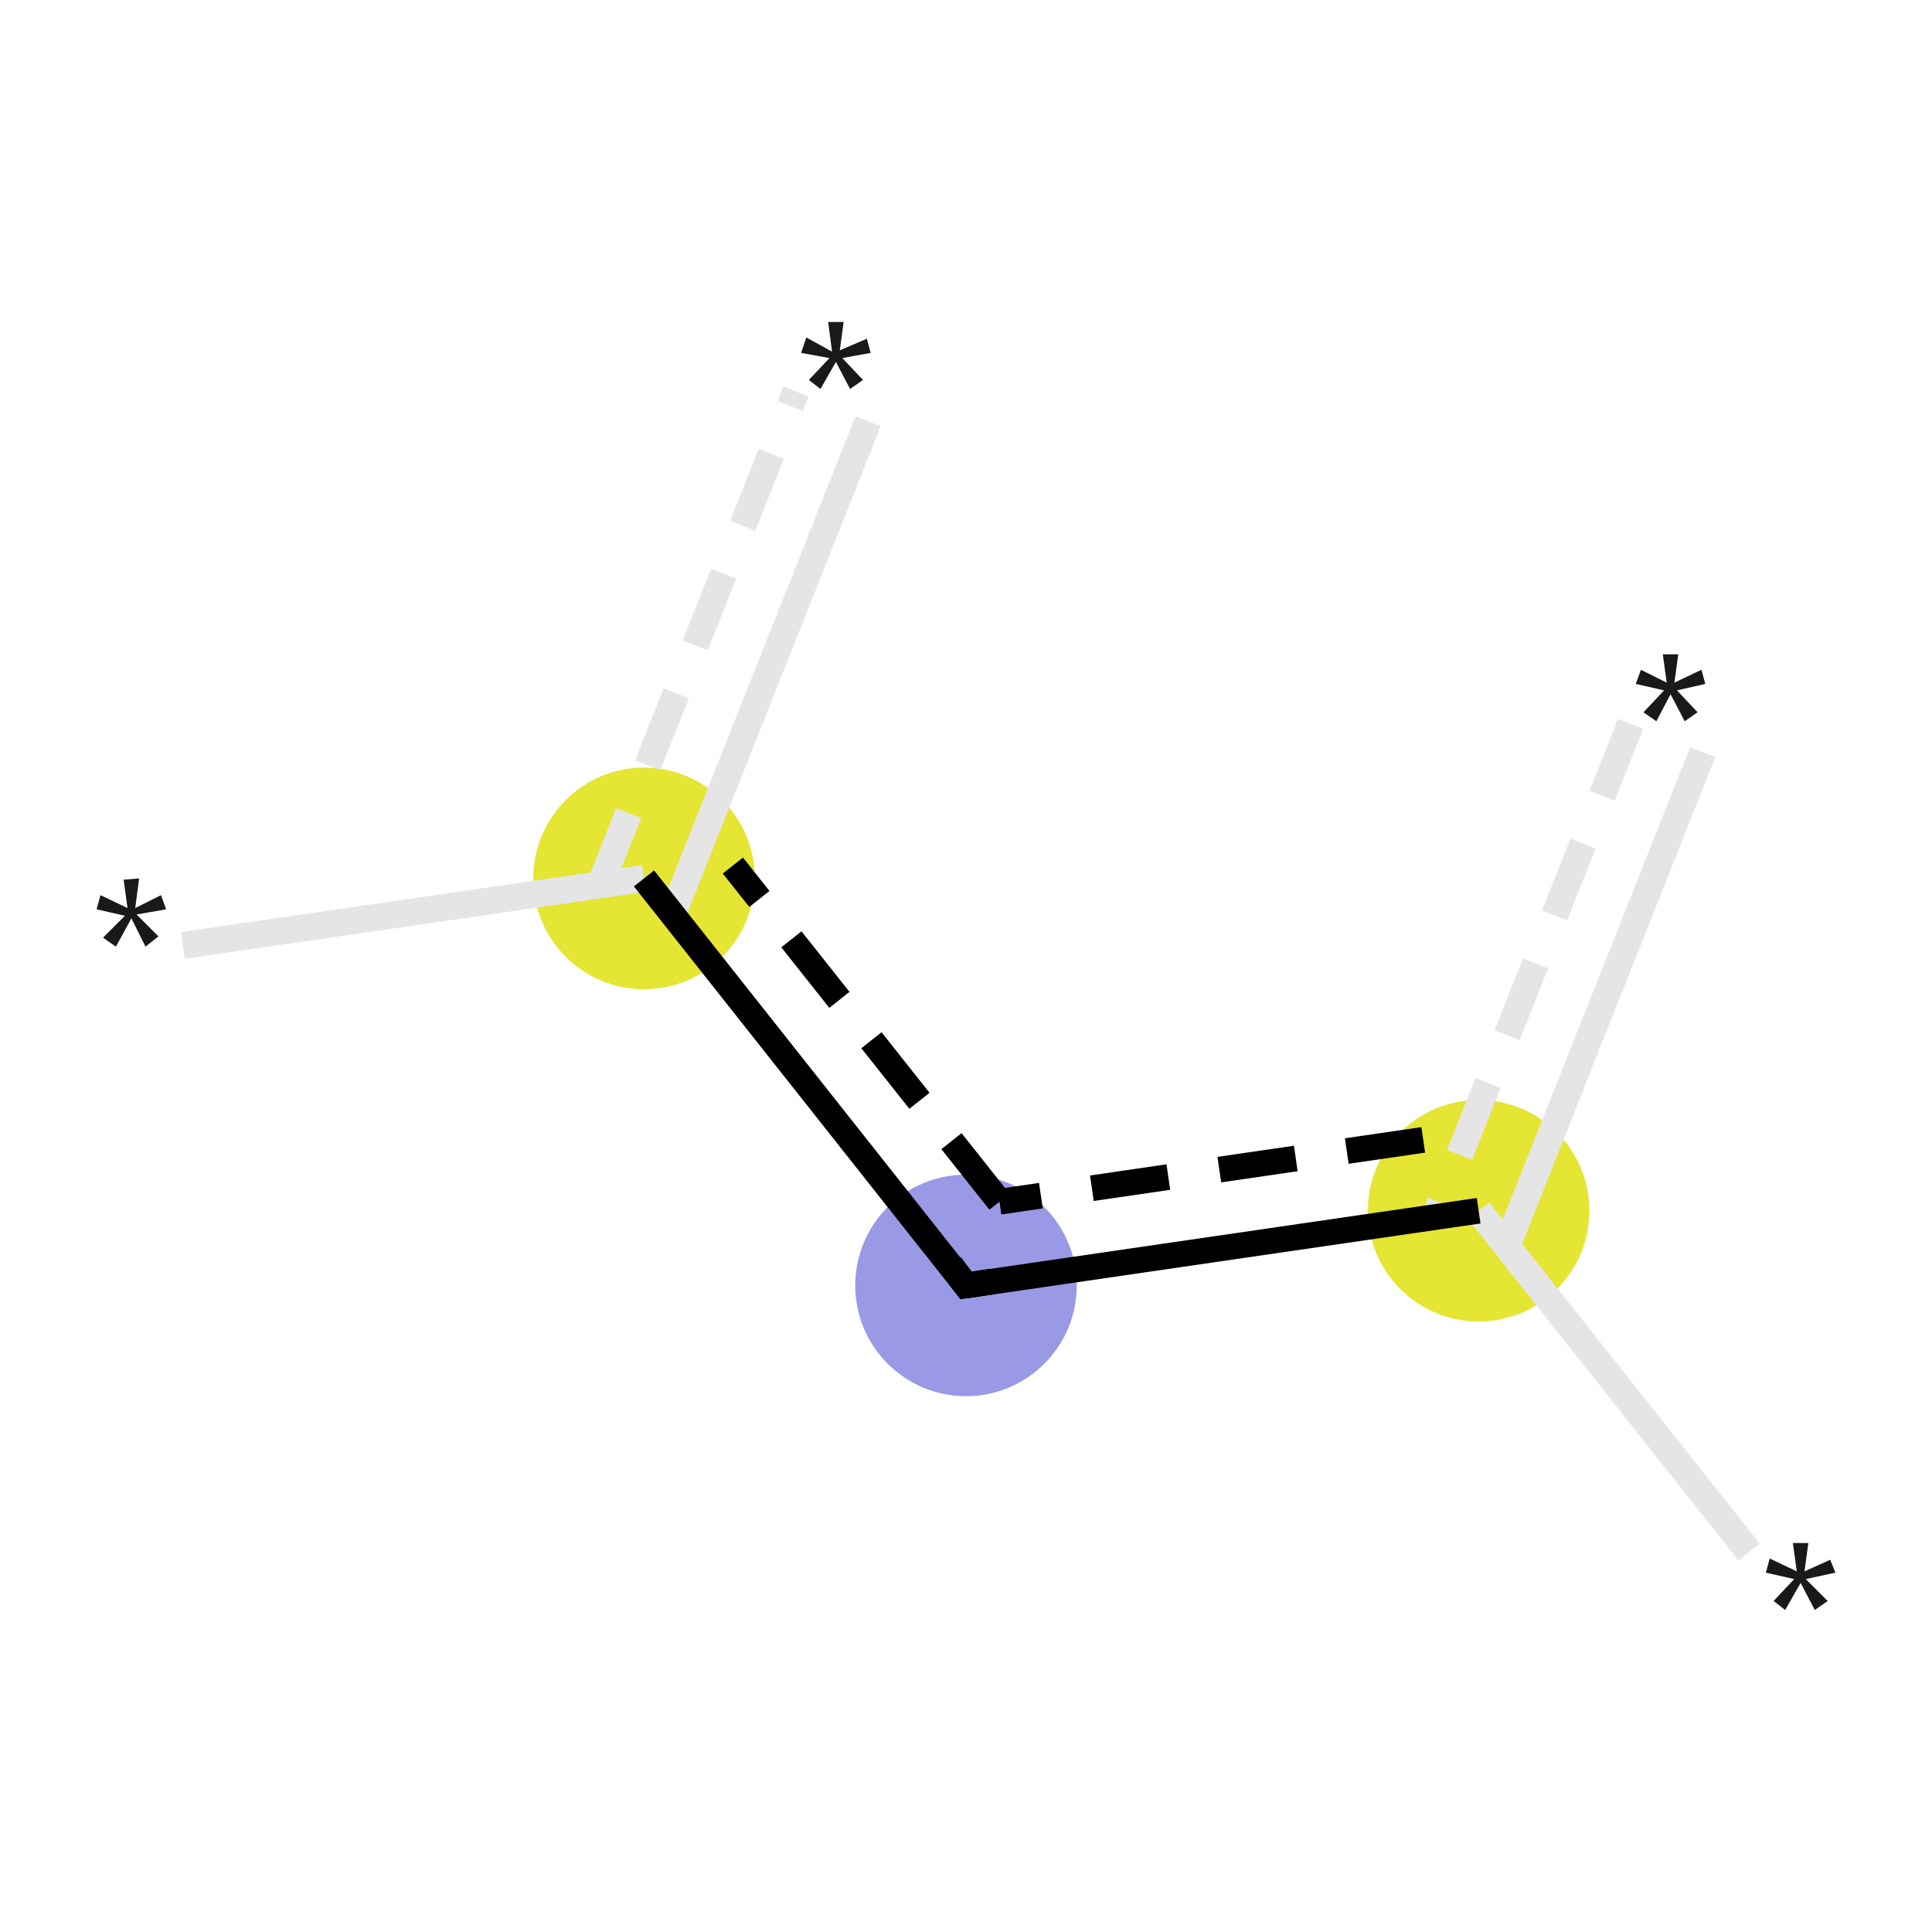
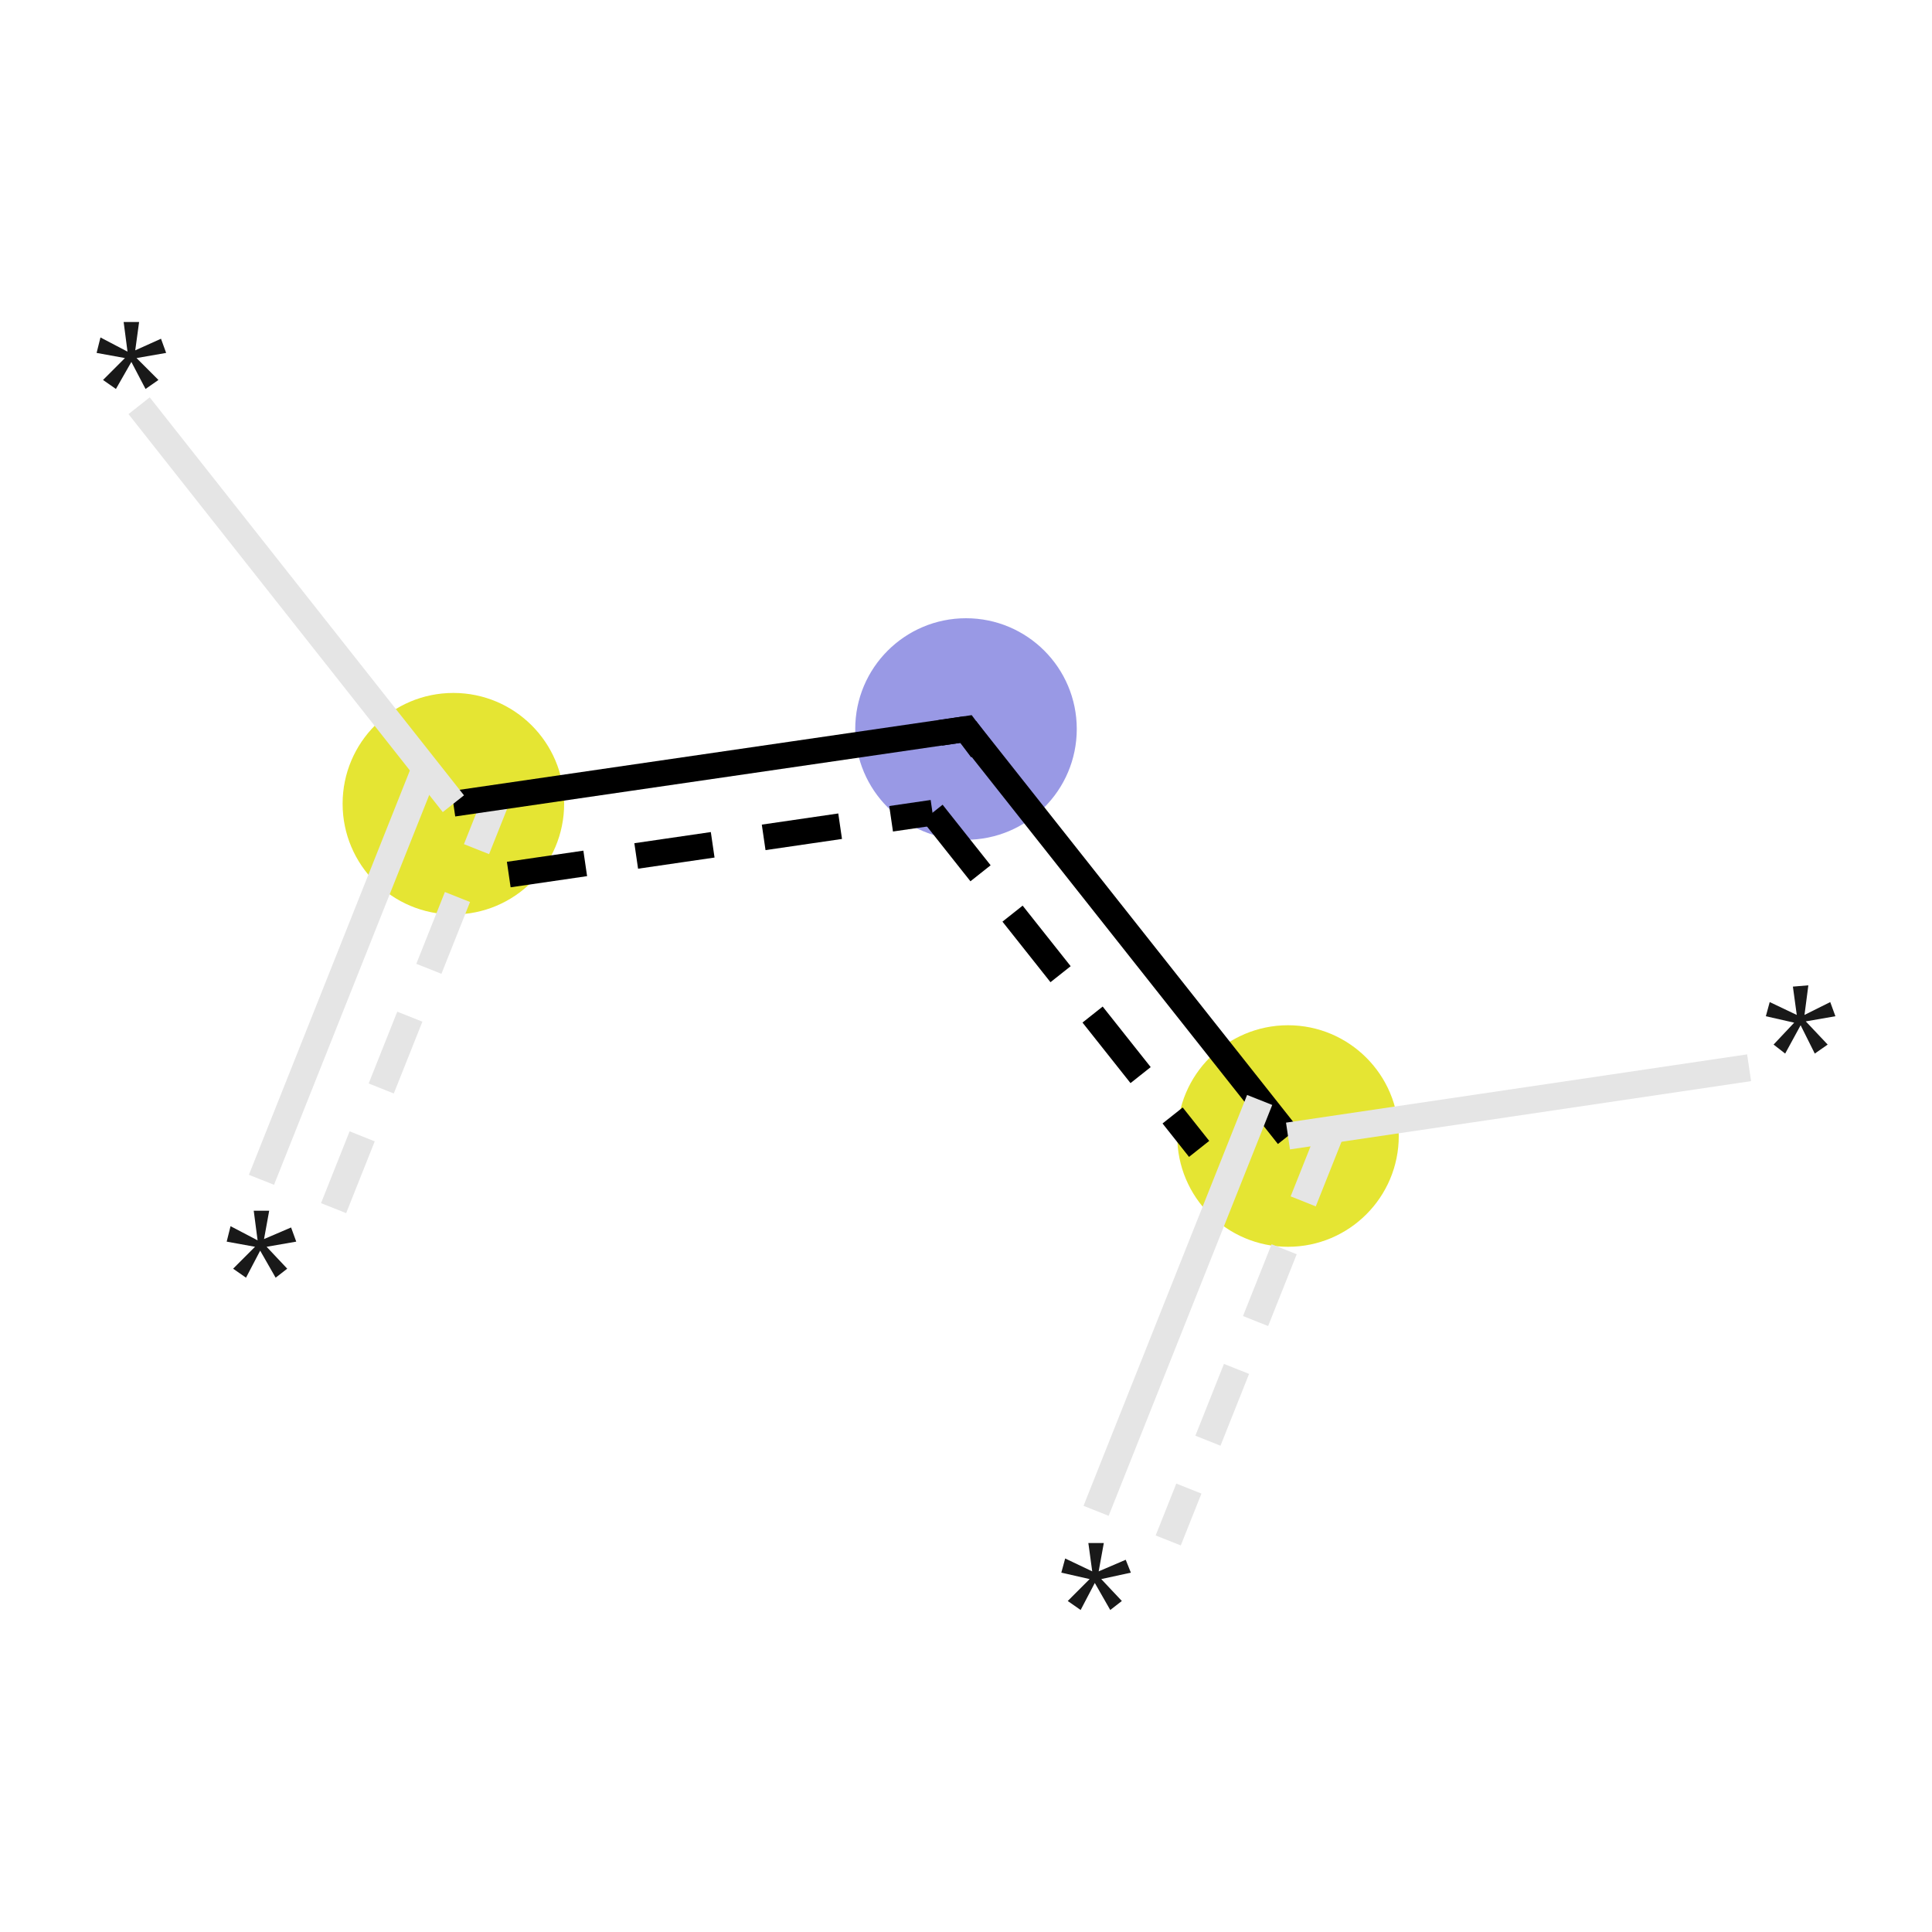
<svg xmlns="http://www.w3.org/2000/svg" version="1.1" baseProfile="full" xml:space="preserve" width="150px" height="150px" viewBox="0 0 150 150">
  <rect style="opacity:1.0;fill:#FFFFFF;stroke:none" width="150.0" height="150.0" x="0.0" y="0.0"> </rect>
-   <ellipse cx="50.0" cy="68.2" rx="8.1" ry="8.1" class="atom-1" style="fill:#E5E533;fill-rule:evenodd;stroke:#E5E533;stroke-width:1.0px;stroke-linecap:butt;stroke-linejoin:miter;stroke-opacity:1" />
-   <ellipse cx="114.8" cy="94.0" rx="8.1" ry="8.1" class="atom-4" style="fill:#E5E533;fill-rule:evenodd;stroke:#E5E533;stroke-width:1.0px;stroke-linecap:butt;stroke-linejoin:miter;stroke-opacity:1" />
-   <ellipse cx="75.0" cy="99.8" rx="8.1" ry="8.1" class="atom-6" style="fill:#9999E5;fill-rule:evenodd;stroke:#9999E5;stroke-width:1.0px;stroke-linecap:butt;stroke-linejoin:miter;stroke-opacity:1" />
-   <path class="bond-0 atom-0 atom-1" d="M 14.2,73.4 L 50.0,68.2" style="fill:none;fill-rule:evenodd;stroke:#E5E5E5;stroke-width:2.1px;stroke-linecap:butt;stroke-linejoin:miter;stroke-opacity:1" />
-   <path class="bond-1 atom-1 atom-2" d="M 52.2,71.0 L 67.4,32.7" style="fill:none;fill-rule:evenodd;stroke:#E5E5E5;stroke-width:2.1px;stroke-linecap:butt;stroke-linejoin:miter;stroke-opacity:1" />
-   <path class="bond-1 atom-1 atom-2" d="M 46.6,68.7 L 61.8,30.4" style="fill:none;fill-rule:evenodd;stroke:#E5E5E5;stroke-width:2.1px;stroke-linecap:butt;stroke-linejoin:miter;stroke-opacity:1;stroke-dasharray:6,4" />
-   <path class="bond-2 atom-3 atom-4" d="M 132.2,58.4 L 117.0,96.7" style="fill:none;fill-rule:evenodd;stroke:#E5E5E5;stroke-width:2.1px;stroke-linecap:butt;stroke-linejoin:miter;stroke-opacity:1" />
-   <path class="bond-2 atom-3 atom-4" d="M 126.6,56.2 L 111.4,94.5" style="fill:none;fill-rule:evenodd;stroke:#E5E5E5;stroke-width:2.1px;stroke-linecap:butt;stroke-linejoin:miter;stroke-opacity:1;stroke-dasharray:6,4" />
-   <path class="bond-3 atom-4 atom-5" d="M 114.8,94.0 L 135.8,120.5" style="fill:none;fill-rule:evenodd;stroke:#E5E5E5;stroke-width:2.1px;stroke-linecap:butt;stroke-linejoin:miter;stroke-opacity:1" />
-   <path class="bond-4 atom-4 atom-6" d="M 114.8,94.0 L 75.0,99.8" style="fill:none;fill-rule:evenodd;stroke:#000000;stroke-width:2.0px;stroke-linecap:butt;stroke-linejoin:miter;stroke-opacity:1" />
-   <path class="bond-4 atom-4 atom-6" d="M 110.5,88.5 L 77.6,93.3" style="fill:none;fill-rule:evenodd;stroke:#000000;stroke-width:2.0px;stroke-linecap:butt;stroke-linejoin:miter;stroke-opacity:1;stroke-dasharray:6,4" />
-   <path class="bond-5 atom-6 atom-1" d="M 75.0,99.8 L 50.0,68.2" style="fill:none;fill-rule:evenodd;stroke:#000000;stroke-width:2.0px;stroke-linecap:butt;stroke-linejoin:miter;stroke-opacity:1" />
-   <path class="bond-5 atom-6 atom-1" d="M 77.6,93.3 L 56.9,67.2" style="fill:none;fill-rule:evenodd;stroke:#000000;stroke-width:2.0px;stroke-linecap:butt;stroke-linejoin:miter;stroke-opacity:1;stroke-dasharray:6,4" />
-   <path d="M 77.0,99.5 L 75.0,99.8 L 73.8,98.2" style="fill:none;stroke:#000000;stroke-width:2.0px;stroke-linecap:butt;stroke-linejoin:miter;stroke-opacity:1;" />
-   <path class="atom-0" d="M 8.0 72.8 L 9.7 71.1 L 7.5 70.6 L 7.8 69.5 L 9.9 70.5 L 9.6 68.3 L 10.8 68.2 L 10.5 70.5 L 12.5 69.5 L 12.9 70.6 L 10.6 71.0 L 12.3 72.7 L 11.3 73.5 L 10.2 71.3 L 9.0 73.5 L 8.0 72.8 " fill="#191919" />
-   <path class="atom-2" d="M 62.8 29.5 L 64.4 27.8 L 62.2 27.4 L 62.6 26.2 L 64.6 27.3 L 64.3 25.0 L 65.5 25.0 L 65.2 27.2 L 67.3 26.3 L 67.6 27.4 L 65.4 27.8 L 67.0 29.5 L 66.0 30.2 L 64.9 28.1 L 63.7 30.2 L 62.8 29.5 " fill="#191919" />
-   <path class="atom-3" d="M 127.6 55.3 L 129.2 53.6 L 127.0 53.1 L 127.4 52.0 L 129.4 53.0 L 129.1 50.8 L 130.3 50.8 L 130.0 53.0 L 132.1 52.0 L 132.4 53.1 L 130.2 53.6 L 131.8 55.3 L 130.8 56.0 L 129.7 53.9 L 128.6 56.0 L 127.6 55.3 " fill="#191919" />
-   <path class="atom-5" d="M 137.7 124.3 L 139.3 122.6 L 137.1 122.1 L 137.4 121.0 L 139.5 122.0 L 139.2 119.8 L 140.4 119.8 L 140.1 122.0 L 142.1 121.1 L 142.5 122.1 L 140.2 122.6 L 141.9 124.3 L 140.9 125.0 L 139.8 122.9 L 138.6 125.0 L 137.7 124.3 " fill="#191919" />
+   <ellipse cx="35.2" cy="62.4" rx="8.1" ry="8.1" class="atom-1" style="fill:#E5E533;fill-rule:evenodd;stroke:#E5E533;stroke-width:1.0px;stroke-linecap:butt;stroke-linejoin:miter;stroke-opacity:1" />
+   <ellipse cx="75.0" cy="56.6" rx="8.1" ry="8.1" class="atom-2" style="fill:#9999E5;fill-rule:evenodd;stroke:#9999E5;stroke-width:1.0px;stroke-linecap:butt;stroke-linejoin:miter;stroke-opacity:1" />
+   <ellipse cx="100.0" cy="88.2" rx="8.1" ry="8.1" class="atom-3" style="fill:#E5E533;fill-rule:evenodd;stroke:#E5E533;stroke-width:1.0px;stroke-linecap:butt;stroke-linejoin:miter;stroke-opacity:1" />
+   <path class="bond-0 atom-0 atom-1" d="M 20.3,91.6 L 33.0,59.7" style="fill:none;fill-rule:evenodd;stroke:#E5E5E5;stroke-width:2.1px;stroke-linecap:butt;stroke-linejoin:miter;stroke-opacity:1" />
+   <path class="bond-0 atom-0 atom-1" d="M 25.9,93.8 L 38.6,61.9" style="fill:none;fill-rule:evenodd;stroke:#E5E5E5;stroke-width:2.1px;stroke-linecap:butt;stroke-linejoin:miter;stroke-opacity:1;stroke-dasharray:6,4" />
+   <path class="bond-1 atom-1 atom-2" d="M 35.2,62.4 L 75.0,56.6" style="fill:none;fill-rule:evenodd;stroke:#000000;stroke-width:2.0px;stroke-linecap:butt;stroke-linejoin:miter;stroke-opacity:1" />
+   <path class="bond-1 atom-1 atom-2" d="M 39.5,67.9 L 72.4,63.1" style="fill:none;fill-rule:evenodd;stroke:#000000;stroke-width:2.0px;stroke-linecap:butt;stroke-linejoin:miter;stroke-opacity:1;stroke-dasharray:6,4" />
+   <path class="bond-2 atom-2 atom-3" d="M 75.0,56.6 L 100.0,88.2" style="fill:none;fill-rule:evenodd;stroke:#000000;stroke-width:2.0px;stroke-linecap:butt;stroke-linejoin:miter;stroke-opacity:1" />
+   <path class="bond-2 atom-2 atom-3" d="M 72.4,63.1 L 93.1,89.2" style="fill:none;fill-rule:evenodd;stroke:#000000;stroke-width:2.0px;stroke-linecap:butt;stroke-linejoin:miter;stroke-opacity:1;stroke-dasharray:6,4" />
+   <path class="bond-3 atom-3 atom-4" d="M 97.8,85.4 L 85.1,117.3" style="fill:none;fill-rule:evenodd;stroke:#E5E5E5;stroke-width:2.1px;stroke-linecap:butt;stroke-linejoin:miter;stroke-opacity:1" />
+   <path class="bond-3 atom-3 atom-4" d="M 103.4,87.7 L 90.7,119.6" style="fill:none;fill-rule:evenodd;stroke:#E5E5E5;stroke-width:2.1px;stroke-linecap:butt;stroke-linejoin:miter;stroke-opacity:1;stroke-dasharray:6,4" />
+   <path class="bond-4 atom-3 atom-5" d="M 100.0,88.2 L 135.8,82.9" style="fill:none;fill-rule:evenodd;stroke:#E5E5E5;stroke-width:2.1px;stroke-linecap:butt;stroke-linejoin:miter;stroke-opacity:1" />
+   <path class="bond-5 atom-1 atom-6" d="M 35.2,62.4 L 10.8,31.5" style="fill:none;fill-rule:evenodd;stroke:#E5E5E5;stroke-width:2.1px;stroke-linecap:butt;stroke-linejoin:miter;stroke-opacity:1" />
+   <path d="M 73.0,56.9 L 75.0,56.6 L 76.2,58.2" style="fill:none;stroke:#000000;stroke-width:2.0px;stroke-linecap:butt;stroke-linejoin:miter;stroke-opacity:1;" />
+   <path class="atom-0" d="M 18.1 98.5 L 19.8 96.8 L 17.6 96.4 L 17.9 95.2 L 20.0 96.3 L 19.7 94.0 L 20.9 94.0 L 20.5 96.2 L 22.6 95.3 L 23.0 96.4 L 20.7 96.8 L 22.3 98.5 L 21.4 99.2 L 20.2 97.1 L 19.1 99.2 L 18.1 98.5 " fill="#191919" />
+   <path class="atom-4" d="M 82.9 124.3 L 84.6 122.6 L 82.4 122.1 L 82.7 121.0 L 84.8 122.0 L 84.5 119.8 L 85.7 119.8 L 85.3 122.0 L 87.4 121.1 L 87.8 122.1 L 85.5 122.6 L 87.1 124.3 L 86.2 125.0 L 85.0 122.9 L 83.9 125.0 L 82.9 124.3 " fill="#191919" />
+   <path class="atom-5" d="M 137.7 81.1 L 139.3 79.4 L 137.1 78.9 L 137.4 77.8 L 139.5 78.8 L 139.2 76.6 L 140.4 76.5 L 140.1 78.8 L 142.1 77.8 L 142.5 78.9 L 140.2 79.3 L 141.9 81.1 L 140.9 81.8 L 139.8 79.6 L 138.6 81.8 L 137.7 81.1 " fill="#191919" />
+   <path class="atom-6" d="M 8.0 29.5 L 9.7 27.8 L 7.5 27.4 L 7.8 26.2 L 9.9 27.3 L 9.6 25.0 L 10.8 25.0 L 10.5 27.2 L 12.5 26.3 L 12.9 27.4 L 10.6 27.8 L 12.3 29.5 L 11.3 30.2 L 10.2 28.1 L 9.0 30.2 L 8.0 29.5 " fill="#191919" />
</svg>
